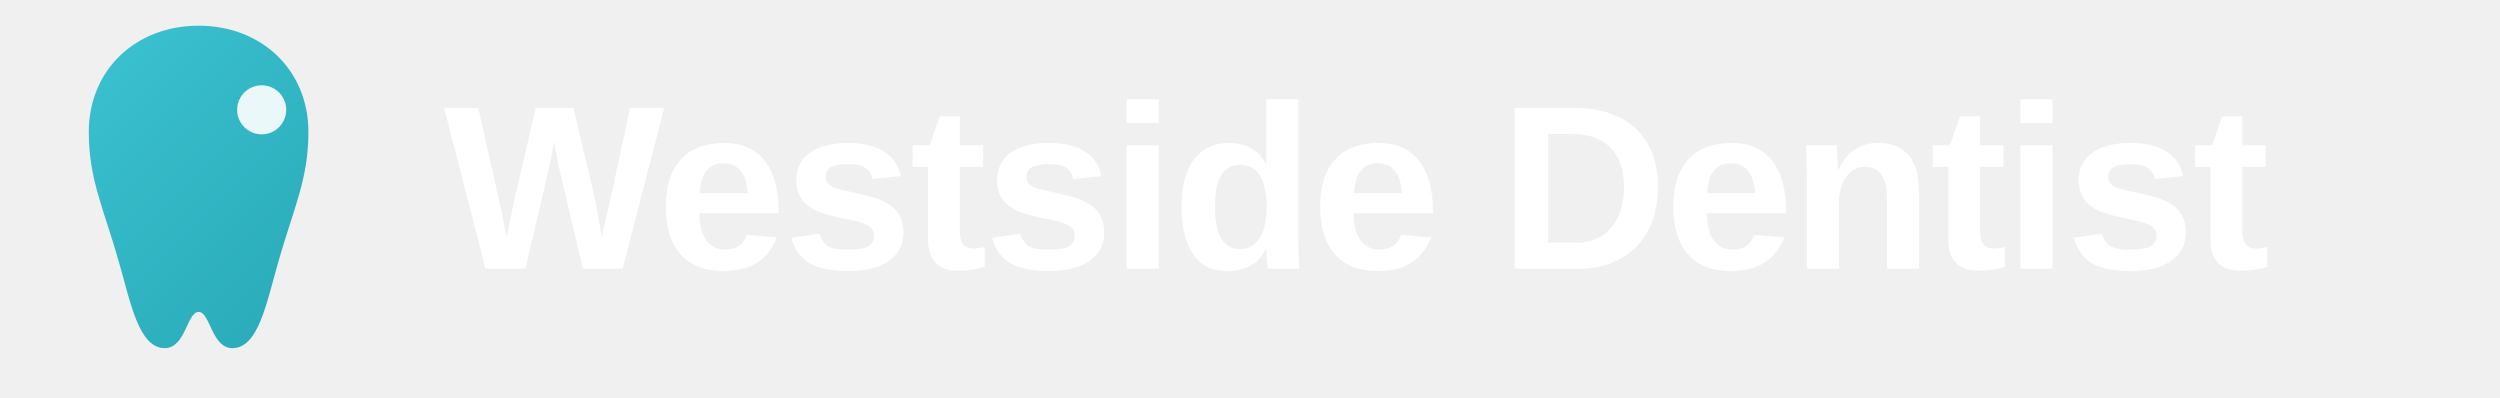
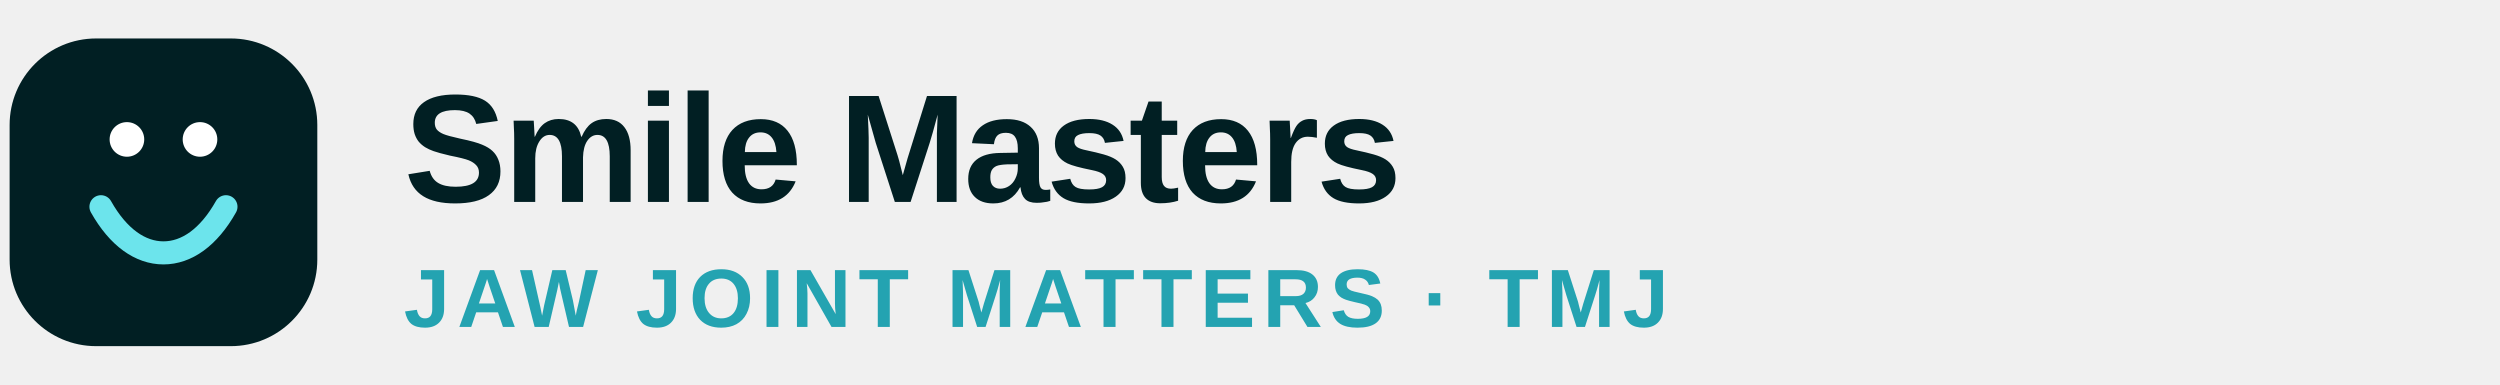
- <svg xmlns="http://www.w3.org/2000/svg" width="214" height="34" viewBox="0 0 214 34" fill="none" role="img" aria-label="Westside Dentist">
-   <defs>
-     <linearGradient id="lm-gd" x1="0" y1="0" x2="34" y2="34" gradientUnits="userSpaceOnUse">
-       <stop offset="0" stop-color="#3fc7d6" />
-       <stop offset="1" stop-color="#24a3b1" />
-     </linearGradient>
-   </defs>
-   <path d="M17 2.2c5.4 0 9.4 3.8 9.4 9.1 0 4.1-1.3 6.6-2.6 11.2-1 3.5-1.7 7.3-3.9 7.3-1.8 0-1.9-3.1-2.9-3.1s-1.1 3.1-2.9 3.1c-2.2 0-2.9-3.8-3.9-7.3C8.9 17.9 7.6 15.4 7.6 11.3 7.6 6 11.6 2.2 17 2.2Z" fill="url(#lm-gd)" />
-   <circle cx="22.4" cy="9.4" r="2.1" fill="#ffffff" opacity="0.9" />
-   <text x="38" y="23" font-family="Sora, 'Helvetica Neue', Arial, sans-serif" font-size="20" font-weight="600" letter-spacing="-0.3" fill="#ffffff">Westside Dentist</text>
+ <svg xmlns="http://www.w3.org/2000/svg" viewBox="0 0 260 40" width="260" height="40" role="img" aria-label="Smile Masters &amp; Jaw Joint Matters">
+   <g fill="none" fill-rule="evenodd">
+     <rect x="1" y="4" width="32" height="32" rx="9" fill="#011F23" />
+     <path d="M10.5 21.5c1.8 3.2 4.1 4.8 6.5 4.8s4.7-1.6 6.5-4.8" stroke="#6CE4EC" stroke-width="2.4" stroke-linecap="round" />
+     <circle cx="13.2" cy="14.5" r="1.8" fill="#FFFFFF" />
+     <circle cx="20.8" cy="14.5" r="1.8" fill="#FFFFFF" />
+     <text x="42" y="21" font-family="Sora, 'Helvetica Neue', Arial, sans-serif" font-size="16" font-weight="700" letter-spacing="-0.02em" fill="#011F23">Smile Masters</text>
+     <text x="42" y="34" font-family="Sora, 'Helvetica Neue', Arial, sans-serif" font-size="8.6" font-weight="600" letter-spacing="0.09em" fill="#24A3B1">JAW JOINT MATTERS · TMJ</text>
+   </g>
</svg>
